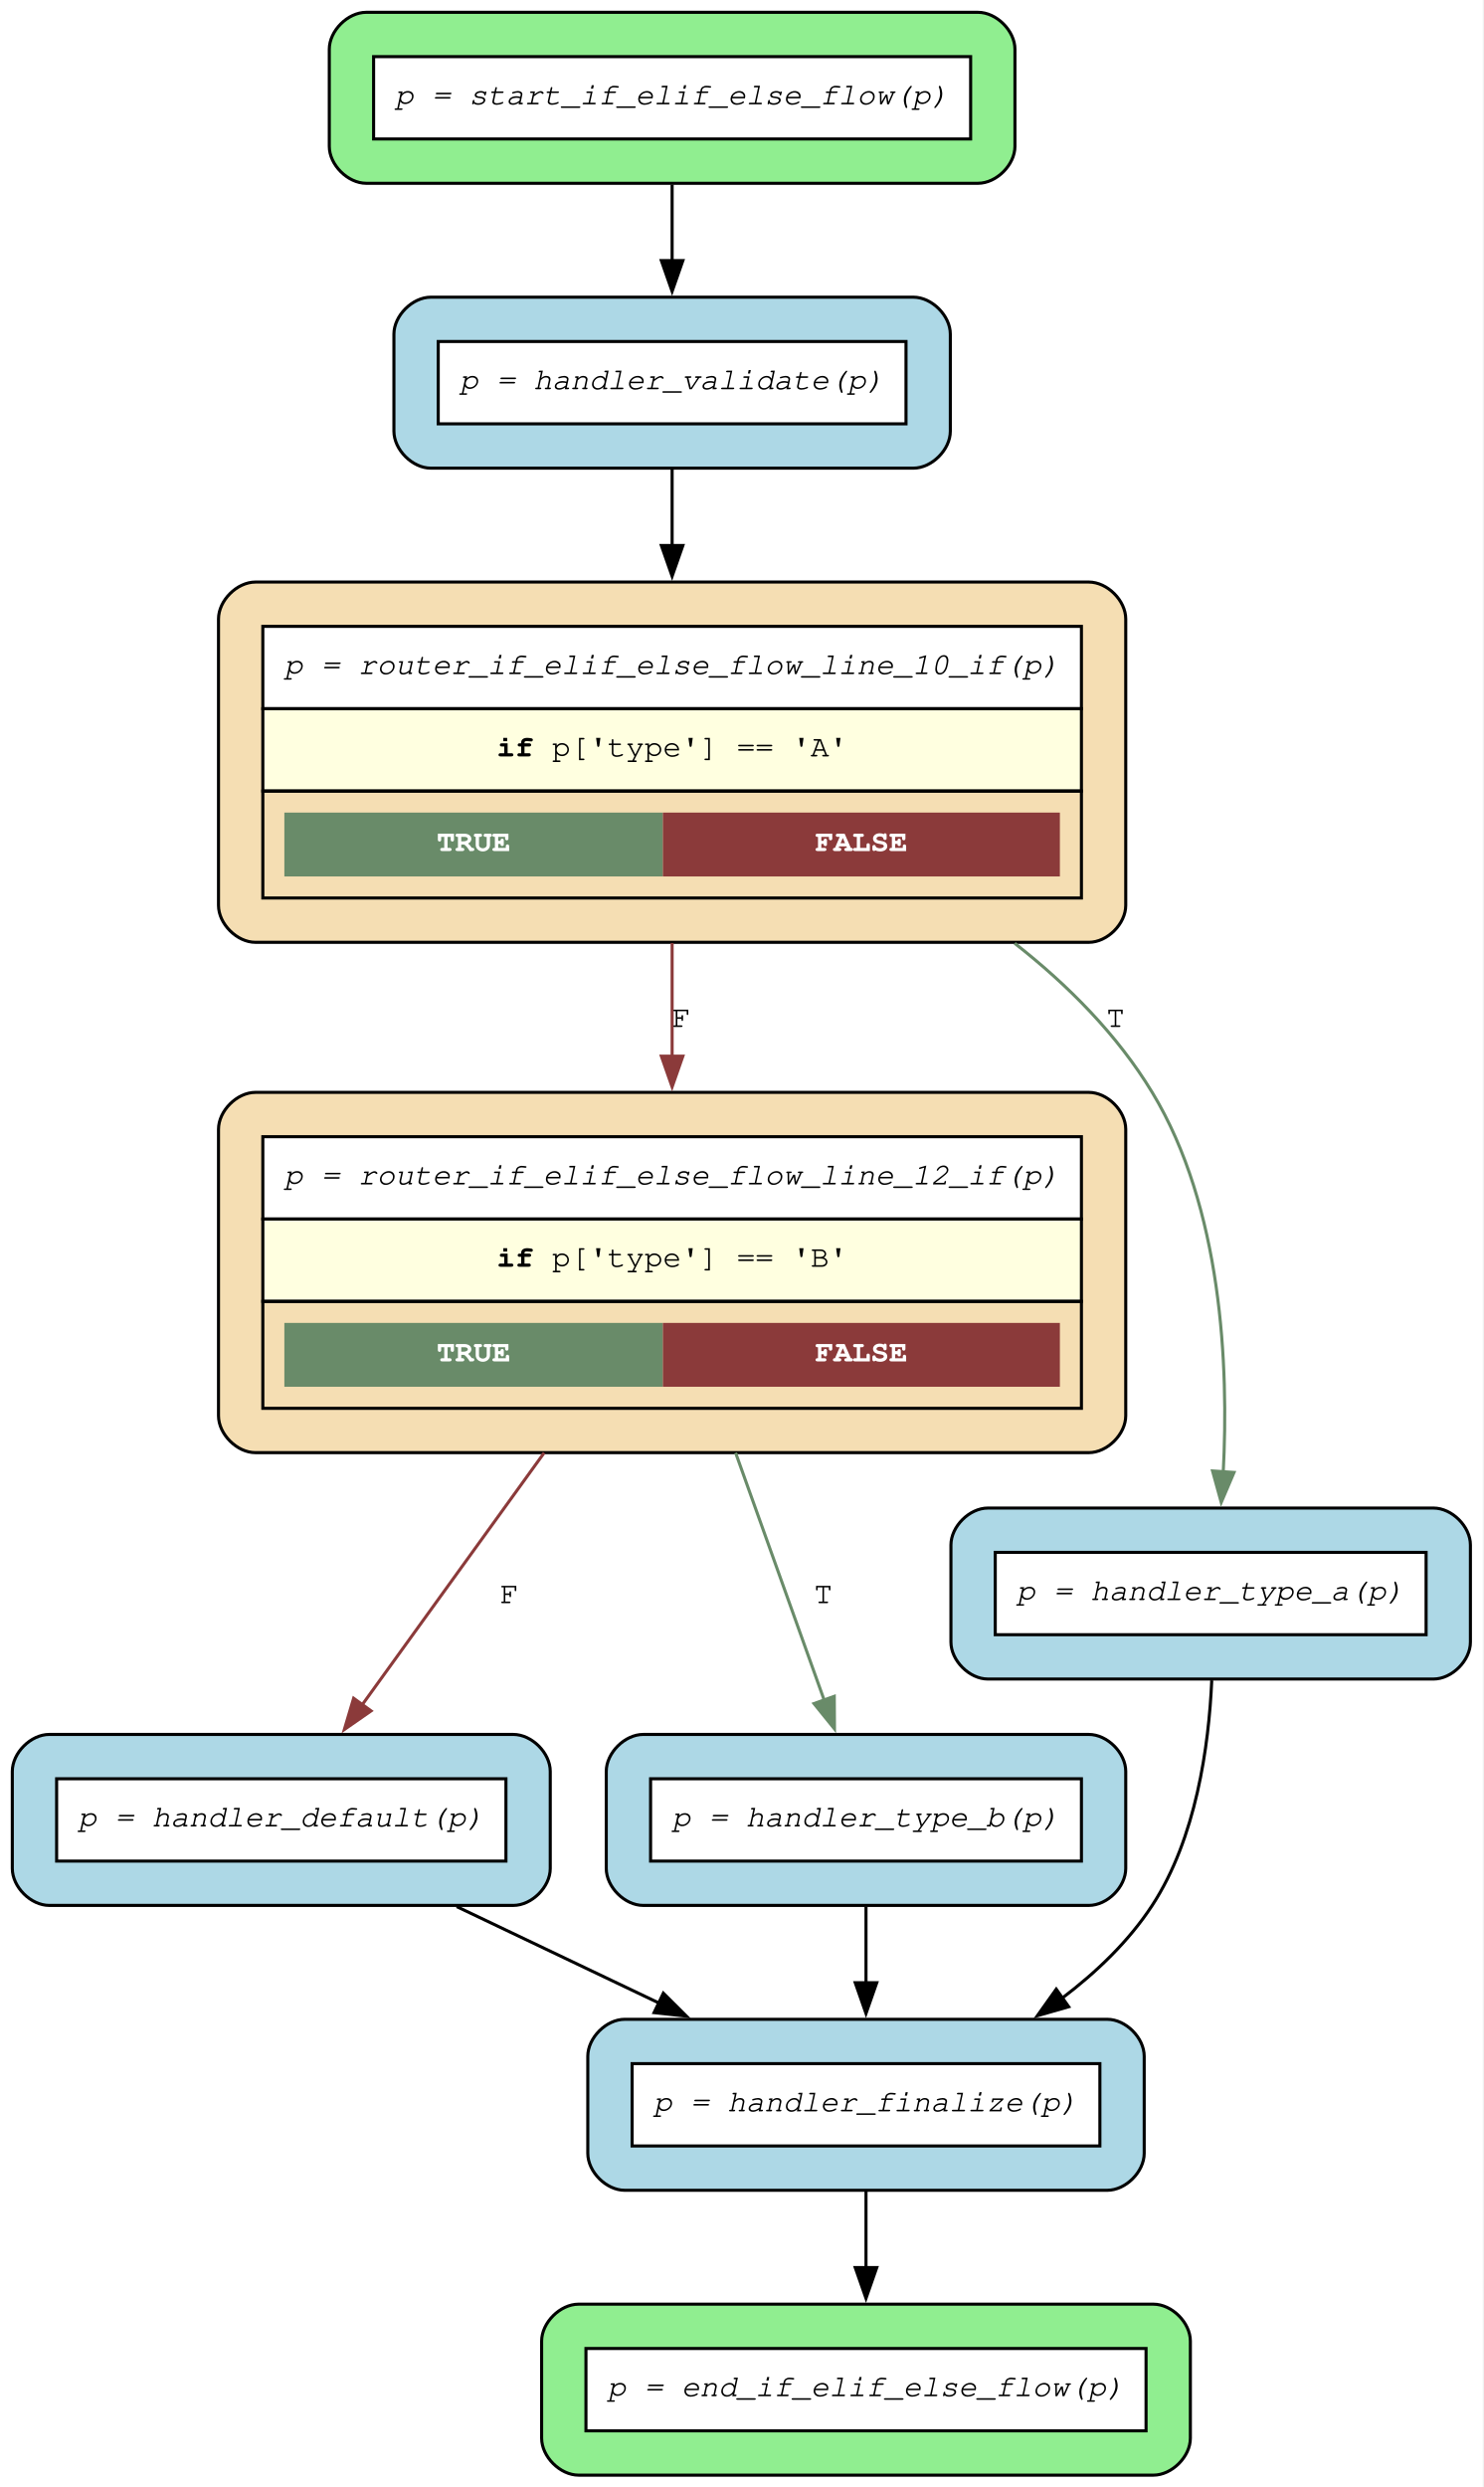
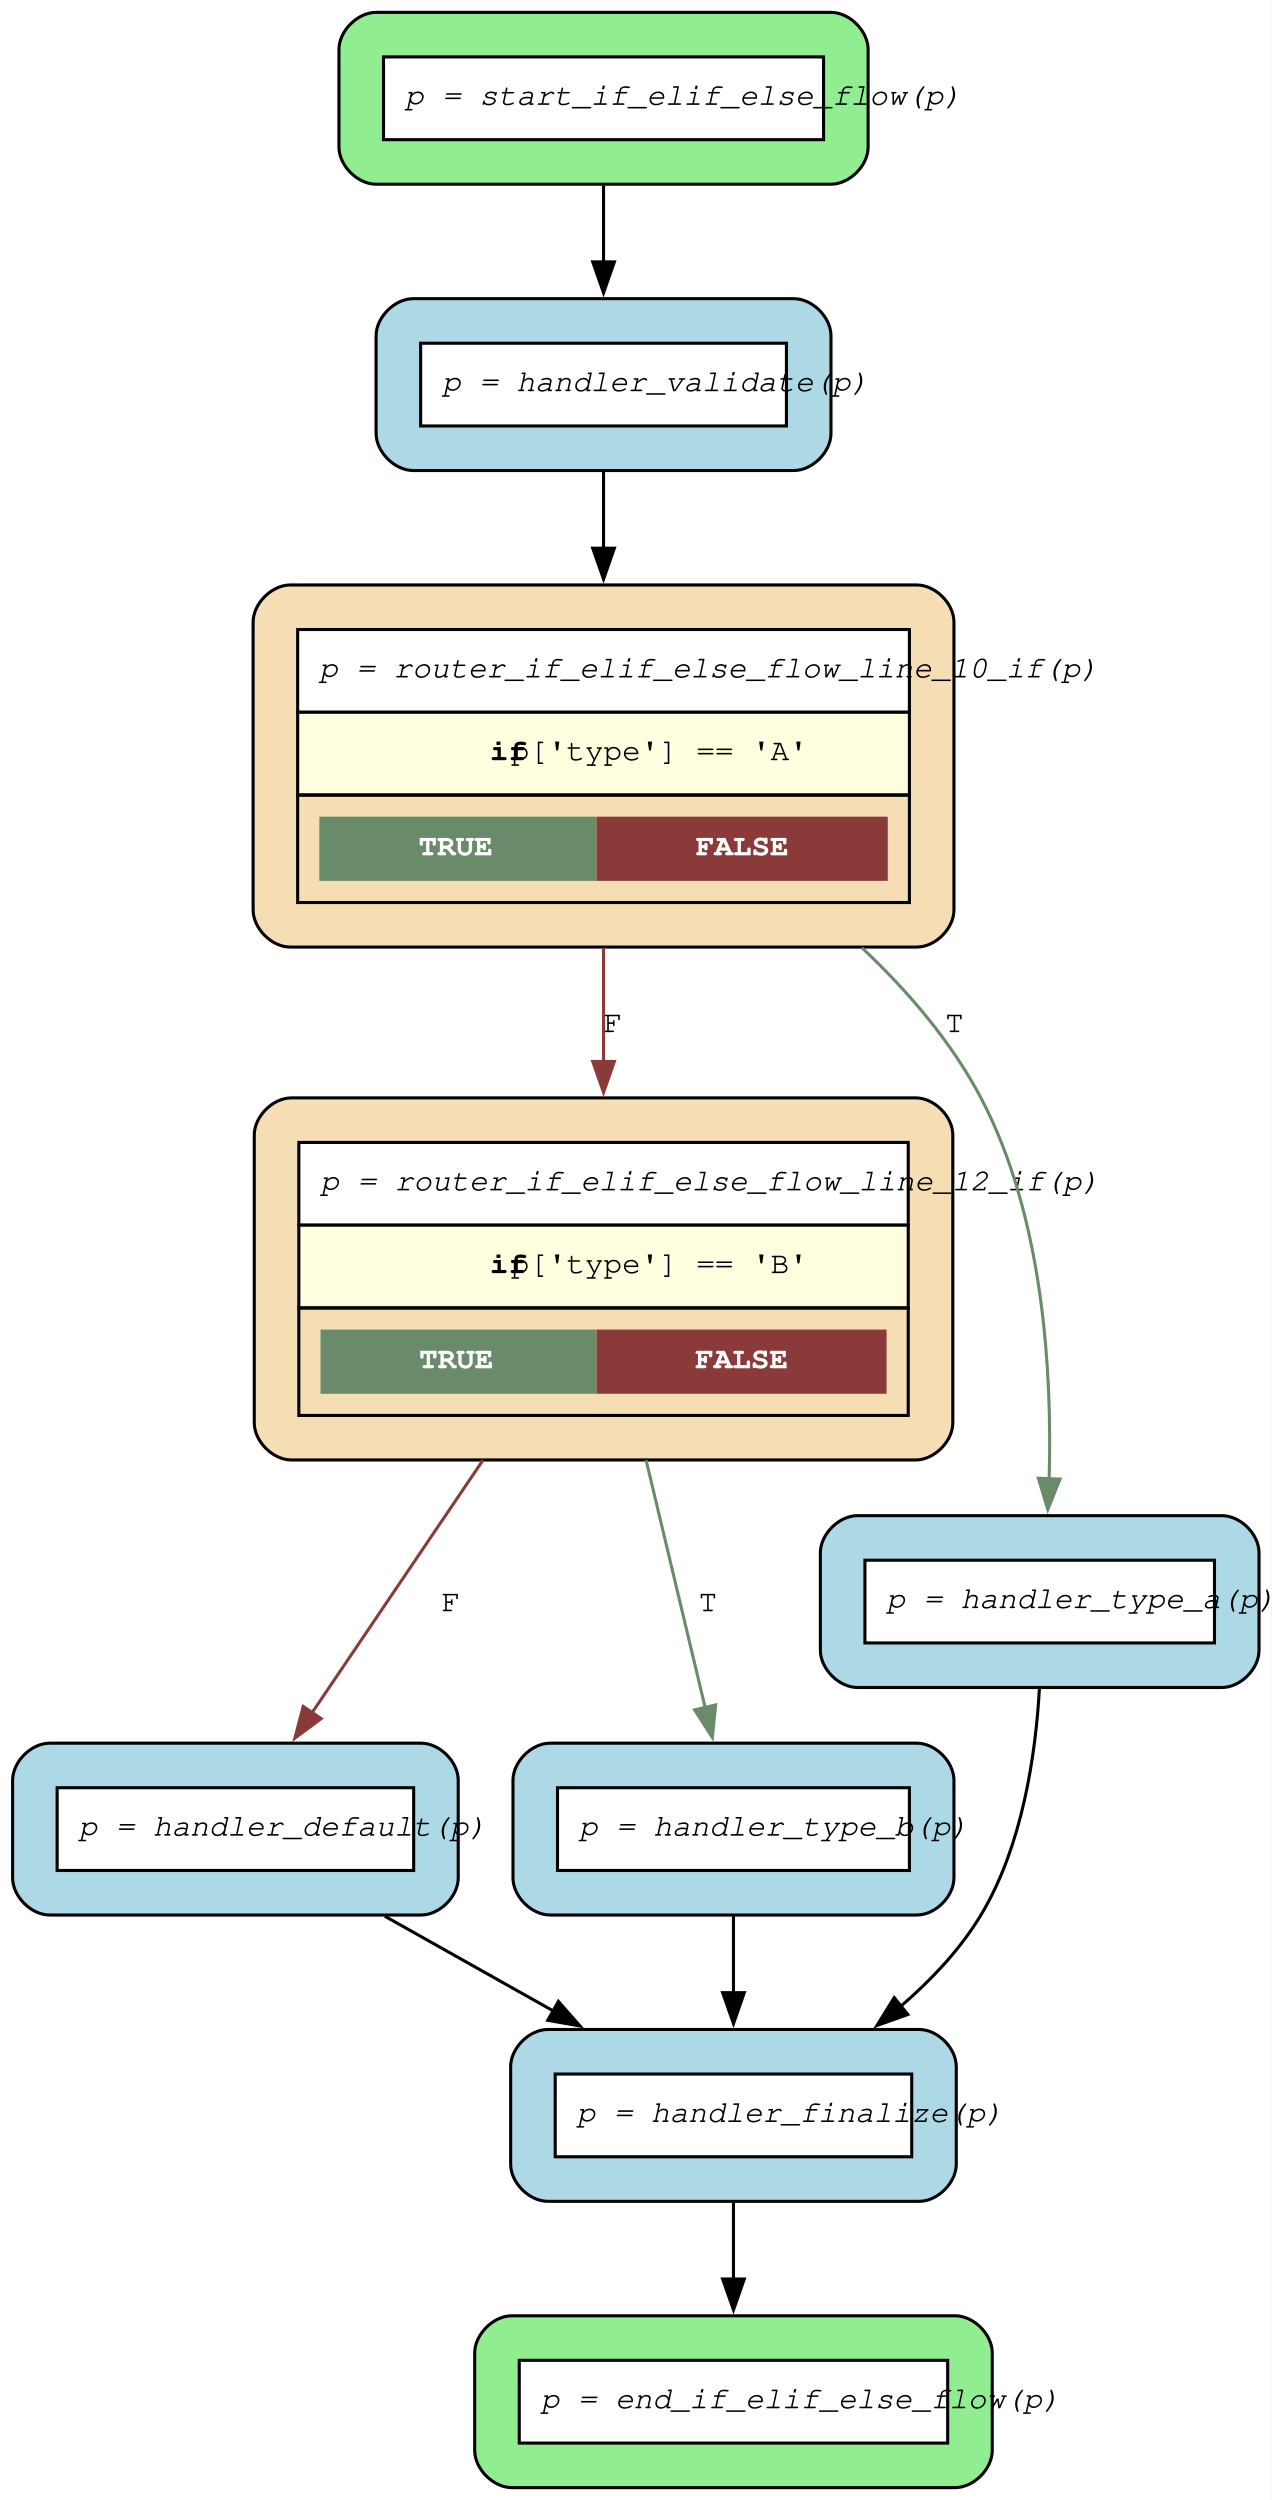
- <svg xmlns="http://www.w3.org/2000/svg" width="482pt" height="808pt" viewBox="0.00 0.00 482.00 808.00">
+ <svg xmlns="http://www.w3.org/2000/svg" width="411pt" height="808pt" viewBox="0.00 0.00 410.93 808.15">
  <g id="graph0" class="graph" transform="scale(1 1) rotate(0) translate(4 804.15)">
-     <polygon fill="white" stroke="none" points="-4,4 -4,-804.15 477.8,-804.15 477.8,4 -4,4" />
+     <polygon fill="white" stroke="none" points="-4,4 -4,-804.15 406.93,-804.15 406.93,4 -4,4" />
    <g id="node1" class="node">
-       <path fill="lightgreen" stroke="black" d="M313.8,-800.15C313.8,-800.15 115,-800.15 115,-800.15 109,-800.15 103,-794.15 103,-788.15 103,-788.15 103,-756.6 103,-756.6 103,-750.6 109,-744.6 115,-744.6 115,-744.6 313.8,-744.6 313.8,-744.6 319.8,-744.6 325.8,-750.6 325.8,-756.6 325.8,-756.6 325.8,-788.15 325.8,-788.15 325.8,-794.15 319.8,-800.15 313.8,-800.15" />
-       <polygon fill="white" stroke="none" points="117.4,-759 117.4,-785.75 311.4,-785.75 311.4,-759 117.4,-759" />
-       <polygon fill="none" stroke="black" points="117.4,-759 117.4,-785.75 311.4,-785.75 311.4,-759 117.4,-759" />
-       <text xml:space="preserve" text-anchor="start" x="124.4" y="-770.25" font-family="Courier,monospace" font-style="italic" font-size="10.00">p = start_if_elif_else_flow(p)</text>
+       <path fill="lightgreen" stroke="black" d="M264.55,-800.15C264.55,-800.15 117.5,-800.15 117.5,-800.15 111.5,-800.15 105.5,-794.15 105.5,-788.15 105.5,-788.15 105.5,-756.6 105.5,-756.6 105.5,-750.6 111.5,-744.6 117.5,-744.6 117.5,-744.6 264.55,-744.6 264.55,-744.6 270.55,-744.6 276.55,-750.6 276.55,-756.6 276.55,-756.6 276.55,-788.15 276.55,-788.15 276.55,-794.15 270.55,-800.15 264.55,-800.15" />
+       <polygon fill="white" stroke="none" points="119.9,-759 119.9,-785.75 262.15,-785.75 262.15,-759 119.9,-759" />
+       <polygon fill="none" stroke="black" points="119.9,-759 119.9,-785.75 262.15,-785.75 262.15,-759 119.9,-759" />
+       <text text-anchor="start" x="126.9" y="-770.25" font-family="Courier,monospace" font-style="italic" font-size="10.00">p = start_if_elif_else_flow(p)</text>
    </g>
    <g id="node9" class="node">
-       <path fill="lightblue" stroke="black" d="M292.8,-707.6C292.8,-707.6 136,-707.6 136,-707.6 130,-707.6 124,-701.6 124,-695.6 124,-695.6 124,-664.05 124,-664.05 124,-658.05 130,-652.05 136,-652.05 136,-652.05 292.8,-652.05 292.8,-652.05 298.8,-652.05 304.8,-658.05 304.8,-664.05 304.8,-664.05 304.8,-695.6 304.8,-695.6 304.8,-701.6 298.8,-707.6 292.8,-707.6" />
-       <polygon fill="white" stroke="none" points="138.4,-666.45 138.4,-693.2 290.4,-693.2 290.4,-666.45 138.4,-666.45" />
-       <polygon fill="none" stroke="black" points="138.4,-666.45 138.4,-693.2 290.4,-693.2 290.4,-666.45 138.4,-666.45" />
-       <text xml:space="preserve" text-anchor="start" x="145.4" y="-677.7" font-family="Courier,monospace" font-style="italic" font-size="10.00">p = handler_validate(p)</text>
+       <path fill="lightblue" stroke="black" d="M252.55,-707.6C252.55,-707.6 129.5,-707.6 129.5,-707.6 123.5,-707.6 117.5,-701.6 117.5,-695.6 117.5,-695.6 117.5,-664.05 117.5,-664.05 117.5,-658.05 123.5,-652.05 129.5,-652.05 129.5,-652.05 252.55,-652.05 252.55,-652.05 258.55,-652.05 264.55,-658.05 264.55,-664.05 264.55,-664.05 264.55,-695.6 264.55,-695.6 264.55,-701.6 258.55,-707.6 252.55,-707.6" />
+       <polygon fill="white" stroke="none" points="131.9,-666.45 131.9,-693.2 250.15,-693.2 250.15,-666.45 131.9,-666.45" />
+       <polygon fill="none" stroke="black" points="131.9,-666.45 131.9,-693.2 250.15,-693.2 250.15,-666.45 131.9,-666.45" />
+       <text text-anchor="start" x="138.9" y="-677.7" font-family="Courier,monospace" font-style="italic" font-size="10.00">p = handler_validate(p)</text>
    </g>
    <g id="edge10" class="edge">
-       <path fill="none" stroke="black" d="M214.4,-744.21C214.4,-736.42 214.4,-727.77 214.4,-719.43" />
-       <polygon fill="black" stroke="black" points="217.9,-719.49 214.4,-709.49 210.9,-719.49 217.9,-719.49" />
+       <path fill="none" stroke="black" d="M191.03,-744.21C191.03,-736.42 191.03,-727.77 191.03,-719.43" />
+       <polygon fill="black" stroke="black" points="194.53,-719.49 191.03,-709.49 187.53,-719.49 194.53,-719.49" />
    </g>
    <g id="node2" class="node">
-       <path fill="wheat" stroke="black" d="M349.8,-449.25C349.8,-449.25 79,-449.25 79,-449.25 73,-449.25 67,-443.25 67,-437.25 67,-437.25 67,-344.2 67,-344.2 67,-338.2 73,-332.2 79,-332.2 79,-332.2 349.8,-332.2 349.8,-332.2 355.8,-332.2 361.8,-338.2 361.8,-344.2 361.8,-344.2 361.8,-437.25 361.8,-437.25 361.8,-443.25 355.8,-449.25 349.8,-449.25" />
-       <polygon fill="white" stroke="none" points="81.4,-408.1 81.4,-434.85 347.4,-434.85 347.4,-408.1 81.4,-408.1" />
-       <polygon fill="none" stroke="black" points="81.4,-408.1 81.4,-434.85 347.4,-434.85 347.4,-408.1 81.4,-408.1" />
-       <text xml:space="preserve" text-anchor="start" x="88.4" y="-419.35" font-family="Courier,monospace" font-style="italic" font-size="10.00">p = router_if_elif_else_flow_line_12_if(p)</text>
-       <polygon fill="lightyellow" stroke="none" points="81.4,-381.35 81.4,-408.1 347.4,-408.1 347.4,-381.35 81.4,-381.35" />
-       <polygon fill="none" stroke="black" points="81.4,-381.35 81.4,-408.1 347.4,-408.1 347.4,-381.35 81.4,-381.35" />
-       <text xml:space="preserve" text-anchor="start" x="157.4" y="-392.6" font-family="Courier,monospace" font-weight="bold" font-size="10.00">if</text>
-       <text xml:space="preserve" text-anchor="start" x="169.4" y="-392.6" font-family="Courier,monospace" font-size="10.00"> p['type'] == 'B'</text>
-       <polygon fill="none" stroke="black" points="81.4,-346.6 81.4,-381.35 347.4,-381.35 347.4,-346.6 81.4,-346.6" />
-       <polygon fill="#698b69" stroke="none" points="88.4,-353.6 88.4,-374.35 211.4,-374.35 211.4,-353.6 88.4,-353.6" />
-       <text xml:space="preserve" text-anchor="start" x="137.9" y="-361.85" font-family="Courier,monospace" font-weight="bold" font-size="10.00" fill="white">TRUE</text>
-       <polygon fill="#8b3a3a" stroke="none" points="211.4,-353.6 211.4,-374.35 340.4,-374.35 340.4,-353.6 211.4,-353.6" />
-       <text xml:space="preserve" text-anchor="start" x="260.9" y="-361.85" font-family="Courier,monospace" font-weight="bold" font-size="10.00" fill="white">FALSE</text>
+       <path fill="wheat" stroke="black" d="M291.93,-449.25C291.93,-449.25 90.12,-449.25 90.12,-449.25 84.12,-449.25 78.12,-443.25 78.12,-437.25 78.12,-437.25 78.12,-344.2 78.12,-344.2 78.12,-338.2 84.12,-332.2 90.12,-332.2 90.12,-332.2 291.93,-332.2 291.93,-332.2 297.93,-332.2 303.93,-338.2 303.93,-344.2 303.93,-344.2 303.93,-437.25 303.93,-437.25 303.93,-443.25 297.93,-449.25 291.93,-449.25" />
+       <polygon fill="white" stroke="none" points="92.53,-408.1 92.53,-434.85 289.52,-434.85 289.52,-408.1 92.53,-408.1" />
+       <polygon fill="none" stroke="black" points="92.53,-408.1 92.53,-434.85 289.52,-434.85 289.52,-408.1 92.53,-408.1" />
+       <text text-anchor="start" x="99.53" y="-419.35" font-family="Courier,monospace" font-style="italic" font-size="10.00">p = router_if_elif_else_flow_line_12_if(p)</text>
+       <polygon fill="lightyellow" stroke="none" points="92.53,-381.35 92.53,-408.1 289.52,-408.1 289.52,-381.35 92.53,-381.35" />
+       <polygon fill="none" stroke="black" points="92.53,-381.35 92.53,-408.1 289.52,-408.1 289.52,-381.35 92.53,-381.35" />
+       <text text-anchor="start" x="154.28" y="-392.6" font-family="Courier,monospace" font-weight="bold" font-size="10.00">if</text>
+       <text text-anchor="start" x="161.03" y="-392.6" font-family="Courier,monospace" font-size="10.00"> p['type'] == 'B'</text>
+       <polygon fill="none" stroke="black" points="92.53,-346.6 92.53,-381.35 289.52,-381.35 289.52,-346.6 92.53,-346.6" />
+       <polygon fill="#698b69" stroke="none" points="99.53,-353.6 99.53,-374.35 188.78,-374.35 188.78,-353.6 99.53,-353.6" />
+       <text text-anchor="start" x="131.4" y="-361.85" font-family="Courier,monospace" font-weight="bold" font-size="10.00" fill="white">TRUE</text>
+       <polygon fill="#8b3a3a" stroke="none" points="188.78,-353.6 188.78,-374.35 282.52,-374.35 282.52,-353.6 188.78,-353.6" />
+       <text text-anchor="start" x="220.65" y="-361.85" font-family="Courier,monospace" font-weight="bold" font-size="10.00" fill="white">FALSE</text>
    </g>
    <g id="node5" class="node">
-       <path fill="lightblue" stroke="black" d="M162.8,-240.65C162.8,-240.65 12,-240.65 12,-240.65 6,-240.65 0,-234.65 0,-228.65 0,-228.65 0,-197.1 0,-197.1 0,-191.1 6,-185.1 12,-185.1 12,-185.1 162.8,-185.1 162.8,-185.1 168.8,-185.1 174.8,-191.1 174.8,-197.1 174.8,-197.1 174.8,-228.65 174.8,-228.65 174.8,-234.65 168.8,-240.65 162.8,-240.65" />
-       <polygon fill="white" stroke="none" points="14.4,-199.5 14.4,-226.25 160.4,-226.25 160.4,-199.5 14.4,-199.5" />
-       <polygon fill="none" stroke="black" points="14.4,-199.5 14.4,-226.25 160.4,-226.25 160.4,-199.5 14.4,-199.5" />
-       <text xml:space="preserve" text-anchor="start" x="21.4" y="-210.75" font-family="Courier,monospace" font-style="italic" font-size="10.00">p = handler_default(p)</text>
+       <path fill="lightblue" stroke="black" d="M132.05,-240.65C132.05,-240.65 12,-240.65 12,-240.65 6,-240.65 0,-234.65 0,-228.65 0,-228.65 0,-197.1 0,-197.1 0,-191.1 6,-185.1 12,-185.1 12,-185.1 132.05,-185.1 132.05,-185.1 138.05,-185.1 144.05,-191.1 144.05,-197.1 144.05,-197.1 144.05,-228.65 144.05,-228.65 144.05,-234.65 138.05,-240.65 132.05,-240.65" />
+       <polygon fill="white" stroke="none" points="14.4,-199.5 14.4,-226.25 129.65,-226.25 129.65,-199.5 14.4,-199.5" />
+       <polygon fill="none" stroke="black" points="14.4,-199.5 14.4,-226.25 129.65,-226.25 129.65,-199.5 14.4,-199.5" />
+       <text text-anchor="start" x="21.4" y="-210.75" font-family="Courier,monospace" font-style="italic" font-size="10.00">p = handler_default(p)</text>
    </g>
    <g id="edge8" class="edge">
-       <path fill="none" stroke="#8b3a3a" d="M172.82,-332.15C153.36,-305.21 130.78,-273.93 113.72,-250.32" />
-       <polygon fill="#8b3a3a" stroke="#8b3a3a" points="116.58,-248.3 107.89,-242.25 110.91,-252.4 116.58,-248.3" />
-       <text xml:space="preserve" text-anchor="middle" x="161.5" y="-283.3" font-family="Courier,monospace" font-size="10.00">F</text>
+       <path fill="none" stroke="#8b3a3a" d="M152.06,-332.15C133.83,-305.21 112.67,-273.93 96.68,-250.32" />
+       <polygon fill="#8b3a3a" stroke="#8b3a3a" points="99.75,-248.59 91.24,-242.27 93.95,-252.52 99.75,-248.59" />
+       <text text-anchor="middle" x="141.65" y="-283.3" font-family="Courier,monospace" font-size="10.00">F</text>
    </g>
    <g id="node8" class="node">
-       <path fill="lightblue" stroke="black" d="M349.8,-240.65C349.8,-240.65 205,-240.65 205,-240.65 199,-240.65 193,-234.65 193,-228.65 193,-228.65 193,-197.1 193,-197.1 193,-191.1 199,-185.1 205,-185.1 205,-185.1 349.8,-185.1 349.8,-185.1 355.8,-185.1 361.8,-191.1 361.8,-197.1 361.8,-197.1 361.8,-228.65 361.8,-228.65 361.8,-234.65 355.8,-240.65 349.8,-240.65" />
-       <polygon fill="white" stroke="none" points="207.4,-199.5 207.4,-226.25 347.4,-226.25 347.4,-199.5 207.4,-199.5" />
-       <polygon fill="none" stroke="black" points="207.4,-199.5 207.4,-226.25 347.4,-226.25 347.4,-199.5 207.4,-199.5" />
-       <text xml:space="preserve" text-anchor="start" x="214.4" y="-210.75" font-family="Courier,monospace" font-style="italic" font-size="10.00">p = handler_type_b(p)</text>
+       <path fill="lightblue" stroke="black" d="M292.3,-240.65C292.3,-240.65 173.75,-240.65 173.75,-240.65 167.75,-240.65 161.75,-234.65 161.75,-228.65 161.75,-228.65 161.75,-197.1 161.75,-197.1 161.75,-191.1 167.75,-185.1 173.75,-185.1 173.75,-185.1 292.3,-185.1 292.3,-185.1 298.3,-185.1 304.3,-191.1 304.3,-197.1 304.3,-197.1 304.3,-228.65 304.3,-228.65 304.3,-234.65 298.3,-240.65 292.3,-240.65" />
+       <polygon fill="white" stroke="none" points="176.15,-199.5 176.15,-226.25 289.9,-226.25 289.9,-199.5 176.15,-199.5" />
+       <polygon fill="none" stroke="black" points="176.15,-199.5 176.15,-226.25 289.9,-226.25 289.9,-199.5 176.15,-199.5" />
+       <text text-anchor="start" x="183.15" y="-210.75" font-family="Courier,monospace" font-style="italic" font-size="10.00">p = handler_type_b(p)</text>
    </g>
    <g id="edge9" class="edge">
-       <path fill="none" stroke="#698b69" d="M235.03,-332.15C244.51,-305.68 255.49,-275.05 263.89,-251.58" />
-       <polygon fill="#698b69" stroke="#698b69" points="267.09,-253.04 267.16,-242.45 260.5,-250.68 267.09,-253.04" />
-       <text xml:space="preserve" text-anchor="middle" x="263.5" y="-283.3" font-family="Courier,monospace" font-size="10.00">T</text>
+       <path fill="none" stroke="#698b69" d="M204.78,-332.15C211.07,-305.8 218.35,-275.32 223.94,-251.9" />
+       <polygon fill="#698b69" stroke="#698b69" points="227.27,-253.03 226.19,-242.49 220.46,-251.41 227.27,-253.03" />
+       <text text-anchor="middle" x="224.76" y="-283.3" font-family="Courier,monospace" font-size="10.00">T</text>
    </g>
    <g id="node3" class="node">
-       <path fill="wheat" stroke="black" d="M349.8,-615.05C349.8,-615.05 79,-615.05 79,-615.05 73,-615.05 67,-609.05 67,-603.05 67,-603.05 67,-510 67,-510 67,-504 73,-498 79,-498 79,-498 349.8,-498 349.8,-498 355.8,-498 361.8,-504 361.8,-510 361.8,-510 361.8,-603.05 361.8,-603.05 361.8,-609.05 355.8,-615.05 349.8,-615.05" />
-       <polygon fill="white" stroke="none" points="81.4,-573.9 81.4,-600.65 347.4,-600.65 347.4,-573.9 81.4,-573.9" />
-       <polygon fill="none" stroke="black" points="81.4,-573.9 81.4,-600.65 347.4,-600.65 347.4,-573.9 81.4,-573.9" />
-       <text xml:space="preserve" text-anchor="start" x="88.4" y="-585.15" font-family="Courier,monospace" font-style="italic" font-size="10.00">p = router_if_elif_else_flow_line_10_if(p)</text>
-       <polygon fill="lightyellow" stroke="none" points="81.4,-547.15 81.4,-573.9 347.4,-573.9 347.4,-547.15 81.4,-547.15" />
-       <polygon fill="none" stroke="black" points="81.4,-547.15 81.4,-573.9 347.4,-573.9 347.4,-547.15 81.4,-547.15" />
-       <text xml:space="preserve" text-anchor="start" x="157.4" y="-558.4" font-family="Courier,monospace" font-weight="bold" font-size="10.00">if</text>
-       <text xml:space="preserve" text-anchor="start" x="169.4" y="-558.4" font-family="Courier,monospace" font-size="10.00"> p['type'] == 'A'</text>
-       <polygon fill="none" stroke="black" points="81.4,-512.4 81.4,-547.15 347.4,-547.15 347.4,-512.4 81.4,-512.4" />
-       <polygon fill="#698b69" stroke="none" points="88.4,-519.4 88.4,-540.15 211.4,-540.15 211.4,-519.4 88.4,-519.4" />
-       <text xml:space="preserve" text-anchor="start" x="137.9" y="-527.65" font-family="Courier,monospace" font-weight="bold" font-size="10.00" fill="white">TRUE</text>
-       <polygon fill="#8b3a3a" stroke="none" points="211.4,-519.4 211.4,-540.15 340.4,-540.15 340.4,-519.4 211.4,-519.4" />
-       <text xml:space="preserve" text-anchor="start" x="260.9" y="-527.65" font-family="Courier,monospace" font-weight="bold" font-size="10.00" fill="white">FALSE</text>
+       <path fill="wheat" stroke="black" d="M292.3,-615.05C292.3,-615.05 89.75,-615.05 89.75,-615.05 83.75,-615.05 77.75,-609.05 77.75,-603.05 77.75,-603.05 77.75,-510 77.75,-510 77.75,-504 83.75,-498 89.75,-498 89.75,-498 292.3,-498 292.3,-498 298.3,-498 304.3,-504 304.3,-510 304.3,-510 304.3,-603.05 304.3,-603.05 304.3,-609.05 298.3,-615.05 292.3,-615.05" />
+       <polygon fill="white" stroke="none" points="92.15,-573.9 92.15,-600.65 289.9,-600.65 289.9,-573.9 92.15,-573.9" />
+       <polygon fill="none" stroke="black" points="92.15,-573.9 92.15,-600.65 289.9,-600.65 289.9,-573.9 92.15,-573.9" />
+       <text text-anchor="start" x="99.15" y="-585.15" font-family="Courier,monospace" font-style="italic" font-size="10.00">p = router_if_elif_else_flow_line_10_if(p)</text>
+       <polygon fill="lightyellow" stroke="none" points="92.15,-547.15 92.15,-573.9 289.9,-573.9 289.9,-547.15 92.15,-547.15" />
+       <polygon fill="none" stroke="black" points="92.15,-547.15 92.15,-573.9 289.9,-573.9 289.9,-547.15 92.15,-547.15" />
+       <text text-anchor="start" x="154.28" y="-558.4" font-family="Courier,monospace" font-weight="bold" font-size="10.00">if</text>
+       <text text-anchor="start" x="161.03" y="-558.4" font-family="Courier,monospace" font-size="10.00"> p['type'] == 'A'</text>
+       <polygon fill="none" stroke="black" points="92.15,-512.4 92.15,-547.15 289.9,-547.15 289.9,-512.4 92.15,-512.4" />
+       <polygon fill="#698b69" stroke="none" points="99.15,-519.4 99.15,-540.15 188.78,-540.15 188.78,-519.4 99.15,-519.4" />
+       <text text-anchor="start" x="131.21" y="-527.65" font-family="Courier,monospace" font-weight="bold" font-size="10.00" fill="white">TRUE</text>
+       <polygon fill="#8b3a3a" stroke="none" points="188.78,-519.4 188.78,-540.15 282.9,-540.15 282.9,-519.4 188.78,-519.4" />
+       <text text-anchor="start" x="220.84" y="-527.65" font-family="Courier,monospace" font-weight="bold" font-size="10.00" fill="white">FALSE</text>
    </g>
    <g id="edge7" class="edge">
-       <path fill="none" stroke="#8b3a3a" d="M214.4,-497.78C214.4,-485.79 214.4,-473.04 214.4,-460.7" />
-       <polygon fill="#8b3a3a" stroke="#8b3a3a" points="217.9,-461.02 214.4,-451.02 210.9,-461.02 217.9,-461.02" />
-       <text xml:space="preserve" text-anchor="middle" x="217.4" y="-470.5" font-family="Courier,monospace" font-size="10.00">F</text>
+       <path fill="none" stroke="#8b3a3a" d="M191.03,-497.78C191.03,-485.79 191.03,-473.04 191.03,-460.7" />
+       <polygon fill="#8b3a3a" stroke="#8b3a3a" points="194.53,-461.02 191.03,-451.02 187.53,-461.02 194.53,-461.02" />
+       <text text-anchor="middle" x="194.03" y="-470.5" font-family="Courier,monospace" font-size="10.00">F</text>
    </g>
    <g id="node7" class="node">
-       <path fill="lightblue" stroke="black" d="M461.8,-314.2C461.8,-314.2 317,-314.2 317,-314.2 311,-314.2 305,-308.2 305,-302.2 305,-302.2 305,-270.65 305,-270.65 305,-264.65 311,-258.65 317,-258.65 317,-258.65 461.8,-258.65 461.8,-258.65 467.8,-258.65 473.8,-264.65 473.8,-270.65 473.8,-270.65 473.8,-302.2 473.8,-302.2 473.8,-308.2 467.8,-314.2 461.8,-314.2" />
-       <polygon fill="white" stroke="none" points="319.4,-273.05 319.4,-299.8 459.4,-299.8 459.4,-273.05 319.4,-273.05" />
-       <polygon fill="none" stroke="black" points="319.4,-273.05 319.4,-299.8 459.4,-299.8 459.4,-273.05 319.4,-273.05" />
-       <text xml:space="preserve" text-anchor="start" x="326.4" y="-284.3" font-family="Courier,monospace" font-style="italic" font-size="10.00">p = handler_type_a(p)</text>
+       <path fill="lightblue" stroke="black" d="M390.92,-314.2C390.92,-314.2 273.12,-314.2 273.12,-314.2 267.12,-314.2 261.12,-308.2 261.12,-302.2 261.12,-302.2 261.12,-270.65 261.12,-270.65 261.12,-264.65 267.12,-258.65 273.12,-258.65 273.12,-258.65 390.92,-258.65 390.92,-258.65 396.92,-258.65 402.92,-264.65 402.92,-270.65 402.92,-270.65 402.92,-302.2 402.92,-302.2 402.92,-308.2 396.92,-314.2 390.92,-314.2" />
+       <polygon fill="white" stroke="none" points="275.52,-273.05 275.52,-299.8 388.52,-299.8 388.52,-273.05 275.52,-273.05" />
+       <polygon fill="none" stroke="black" points="275.52,-273.05 275.52,-299.8 388.52,-299.8 388.52,-273.05 275.52,-273.05" />
+       <text text-anchor="start" x="282.52" y="-284.3" font-family="Courier,monospace" font-style="italic" font-size="10.00">p = handler_type_a(p)</text>
    </g>
    <g id="edge6" class="edge">
-       <path fill="none" stroke="#698b69" d="M325.72,-497.68C343.15,-484.01 359.11,-467.89 370.4,-449.25 393.12,-411.76 395.3,-360.35 393.47,-325.62" />
-       <polygon fill="#698b69" stroke="#698b69" points="396.99,-325.78 392.83,-316.03 390.01,-326.25 396.99,-325.78" />
-       <text xml:space="preserve" text-anchor="middle" x="358.47" y="-470.5" font-family="Courier,monospace" font-size="10.00">T</text>
+       <path fill="none" stroke="#698b69" d="M274.56,-497.76C289.62,-483.59 303.52,-467.26 313.02,-449.25 333.28,-410.87 336.08,-360.37 335.07,-326.07" />
+       <polygon fill="#698b69" stroke="#698b69" points="338.57,-326.01 334.65,-316.17 331.58,-326.31 338.57,-326.01" />
+       <text text-anchor="middle" x="304.45" y="-470.5" font-family="Courier,monospace" font-size="10.00">T</text>
    </g>
    <g id="node4" class="node">
-       <path fill="lightgreen" stroke="black" d="M370.8,-55.55C370.8,-55.55 184,-55.55 184,-55.55 178,-55.55 172,-49.55 172,-43.55 172,-43.55 172,-12 172,-12 172,-6 178,0 184,0 184,0 370.8,0 370.8,0 376.8,0 382.8,-6 382.8,-12 382.8,-12 382.8,-43.55 382.8,-43.55 382.8,-49.55 376.8,-55.55 370.8,-55.55" />
-       <polygon fill="white" stroke="none" points="186.4,-14.4 186.4,-41.15 368.4,-41.15 368.4,-14.4 186.4,-14.4" />
-       <polygon fill="none" stroke="black" points="186.4,-14.4 186.4,-41.15 368.4,-41.15 368.4,-14.4 186.4,-14.4" />
-       <text xml:space="preserve" text-anchor="start" x="193.4" y="-25.65" font-family="Courier,monospace" font-style="italic" font-size="10.00">p = end_if_elif_else_flow(p)</text>
+       <path fill="lightgreen" stroke="black" d="M304.68,-55.55C304.68,-55.55 161.38,-55.55 161.38,-55.55 155.38,-55.55 149.38,-49.55 149.38,-43.55 149.38,-43.55 149.38,-12 149.38,-12 149.38,-6 155.38,0 161.38,0 161.38,0 304.68,0 304.68,0 310.68,0 316.68,-6 316.68,-12 316.68,-12 316.68,-43.55 316.68,-43.55 316.68,-49.55 310.68,-55.55 304.68,-55.55" />
+       <polygon fill="white" stroke="none" points="163.78,-14.4 163.78,-41.15 302.27,-41.15 302.27,-14.4 163.78,-14.4" />
+       <polygon fill="none" stroke="black" points="163.78,-14.4 163.78,-41.15 302.27,-41.15 302.27,-14.4 163.78,-14.4" />
+       <text text-anchor="start" x="170.78" y="-25.65" font-family="Courier,monospace" font-style="italic" font-size="10.00">p = end_if_elif_else_flow(p)</text>
    </g>
    <g id="node6" class="node">
-       <path fill="lightblue" stroke="black" d="M355.8,-148.1C355.8,-148.1 199,-148.1 199,-148.1 193,-148.1 187,-142.1 187,-136.1 187,-136.1 187,-104.55 187,-104.55 187,-98.55 193,-92.55 199,-92.55 199,-92.55 355.8,-92.55 355.8,-92.55 361.8,-92.55 367.8,-98.55 367.8,-104.55 367.8,-104.55 367.8,-136.1 367.8,-136.1 367.8,-142.1 361.8,-148.1 355.8,-148.1" />
-       <polygon fill="white" stroke="none" points="201.4,-106.95 201.4,-133.7 353.4,-133.7 353.4,-106.95 201.4,-106.95" />
-       <polygon fill="none" stroke="black" points="201.4,-106.95 201.4,-133.7 353.4,-133.7 353.4,-106.95 201.4,-106.95" />
-       <text xml:space="preserve" text-anchor="start" x="208.4" y="-118.2" font-family="Courier,monospace" font-style="italic" font-size="10.00">p = handler_finalize(p)</text>
+       <path fill="lightblue" stroke="black" d="M293.05,-148.1C293.05,-148.1 173,-148.1 173,-148.1 167,-148.1 161,-142.1 161,-136.1 161,-136.1 161,-104.55 161,-104.55 161,-98.55 167,-92.55 173,-92.55 173,-92.55 293.05,-92.55 293.05,-92.55 299.05,-92.55 305.05,-98.55 305.05,-104.55 305.05,-104.55 305.05,-136.1 305.05,-136.1 305.05,-142.1 299.05,-148.1 293.05,-148.1" />
+       <polygon fill="white" stroke="none" points="175.4,-106.95 175.4,-133.7 290.65,-133.7 290.65,-106.95 175.4,-106.95" />
+       <polygon fill="none" stroke="black" points="175.4,-106.95 175.4,-133.7 290.65,-133.7 290.65,-106.95 175.4,-106.95" />
+       <text text-anchor="start" x="182.4" y="-118.2" font-family="Courier,monospace" font-style="italic" font-size="10.00">p = handler_finalize(p)</text>
    </g>
    <g id="edge1" class="edge">
-       <path fill="none" stroke="black" d="M144.41,-184.71C165.07,-174.86 188.61,-163.64 210.08,-153.41" />
-       <polygon fill="black" stroke="black" points="211.55,-156.59 219.07,-149.12 208.53,-150.27 211.55,-156.59" />
+       <path fill="none" stroke="black" d="M120.33,-184.71C137.52,-175.04 157.06,-164.05 174.99,-153.97" />
+       <polygon fill="black" stroke="black" points="176.43,-157.17 183.43,-149.22 173,-151.07 176.43,-157.17" />
    </g>
    <g id="edge2" class="edge">
-       <path fill="none" stroke="black" d="M277.4,-92.16C277.4,-84.37 277.4,-75.72 277.4,-67.38" />
-       <polygon fill="black" stroke="black" points="280.9,-67.44 277.4,-57.44 273.9,-67.44 280.9,-67.44" />
+       <path fill="none" stroke="black" d="M233.03,-92.16C233.03,-84.37 233.03,-75.72 233.03,-67.38" />
+       <polygon fill="black" stroke="black" points="236.53,-67.44 233.03,-57.44 229.53,-67.44 236.53,-67.44" />
    </g>
    <g id="edge3" class="edge">
-       <path fill="none" stroke="black" d="M389.75,-258.22C388.8,-236.76 384.65,-206.92 370.4,-185.1 362.8,-173.46 352.26,-163.37 340.99,-154.86" />
-       <polygon fill="black" stroke="black" points="343.27,-152.18 333.08,-149.26 339.22,-157.9 343.27,-152.18" />
+       <path fill="none" stroke="black" d="M331.94,-258.49C330.75,-237.18 326.48,-207.42 313.02,-185.1 306.36,-174.04 297.03,-164.12 287.08,-155.58" />
+       <polygon fill="black" stroke="black" points="289.39,-152.95 279.41,-149.39 284.99,-158.4 289.39,-152.95" />
    </g>
    <g id="edge4" class="edge">
-       <path fill="none" stroke="black" d="M277.4,-184.71C277.4,-176.92 277.4,-168.27 277.4,-159.93" />
-       <polygon fill="black" stroke="black" points="280.9,-159.99 277.4,-149.99 273.9,-159.99 280.9,-159.99" />
+       <path fill="none" stroke="black" d="M233.03,-184.71C233.03,-176.92 233.03,-168.27 233.03,-159.93" />
+       <polygon fill="black" stroke="black" points="236.53,-159.99 233.03,-149.99 229.53,-159.99 236.53,-159.99" />
    </g>
    <g id="edge5" class="edge">
-       <path fill="none" stroke="black" d="M214.4,-651.6C214.4,-644.04 214.4,-635.47 214.4,-626.65" />
-       <polygon fill="black" stroke="black" points="217.9,-626.93 214.4,-616.93 210.9,-626.93 217.9,-626.93" />
+       <path fill="none" stroke="black" d="M191.03,-651.6C191.03,-644.04 191.03,-635.47 191.03,-626.65" />
+       <polygon fill="black" stroke="black" points="194.53,-626.93 191.03,-616.93 187.53,-626.93 194.53,-626.93" />
    </g>
  </g>
</svg>
